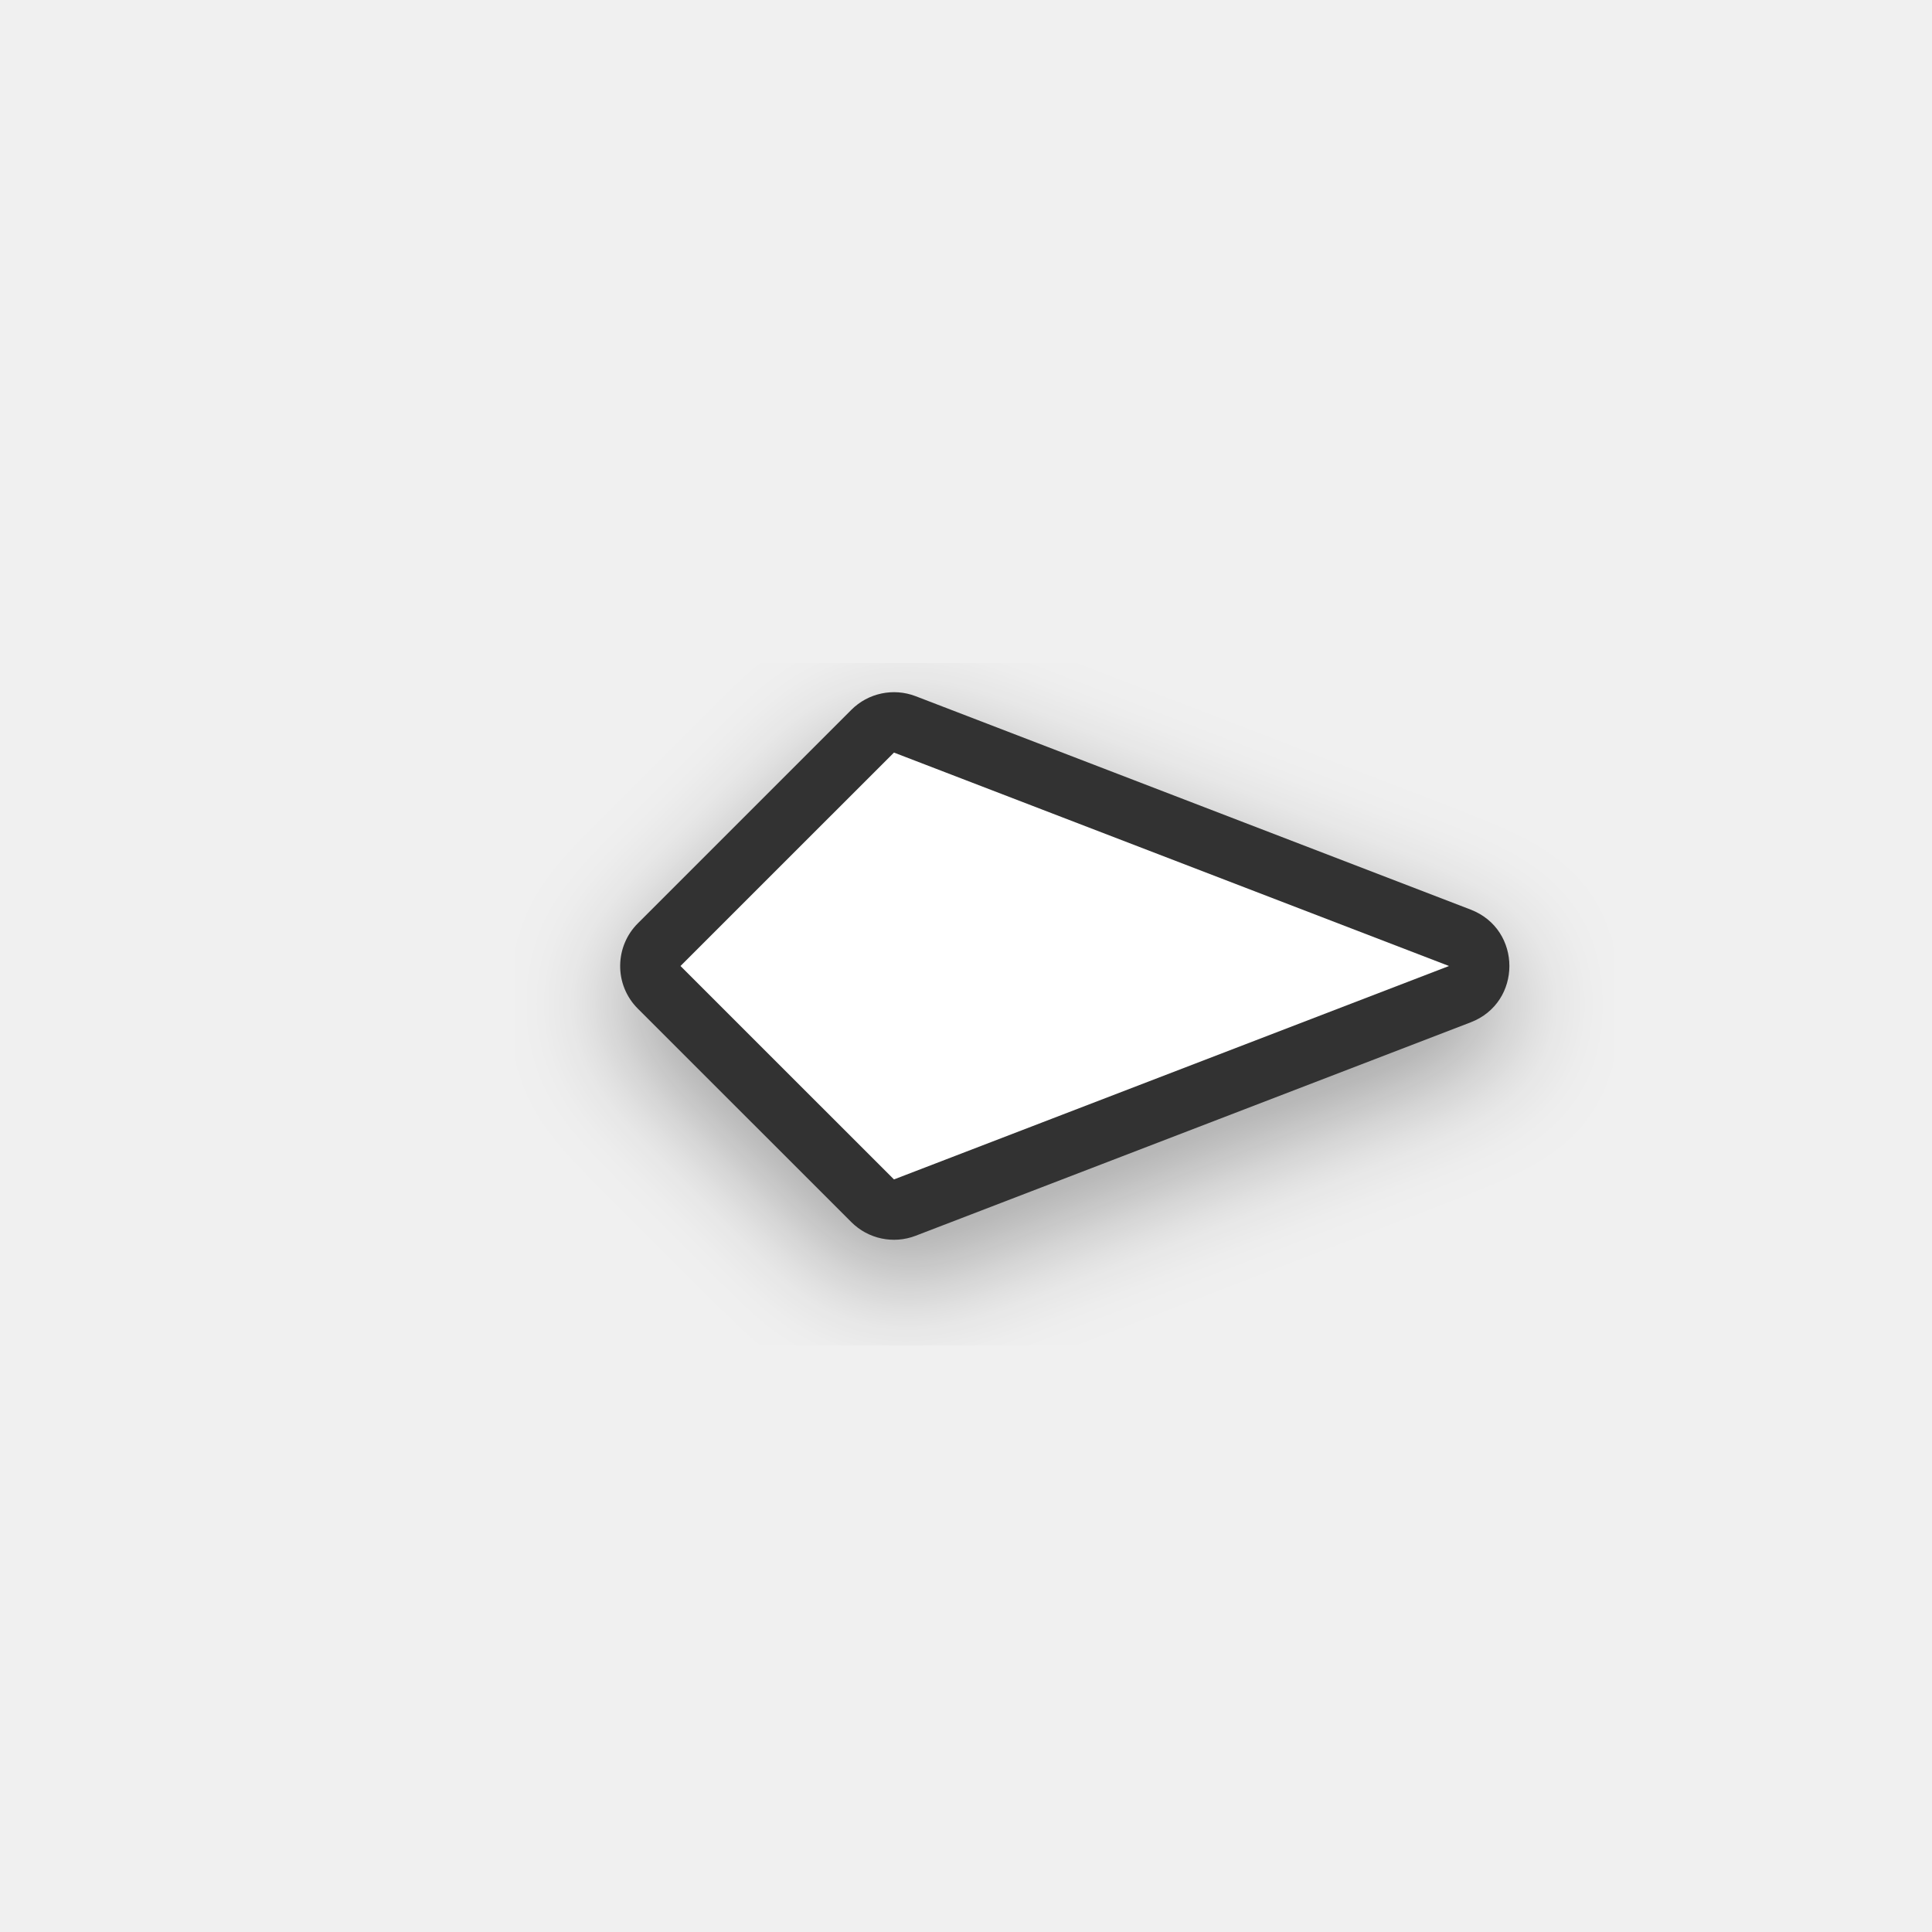
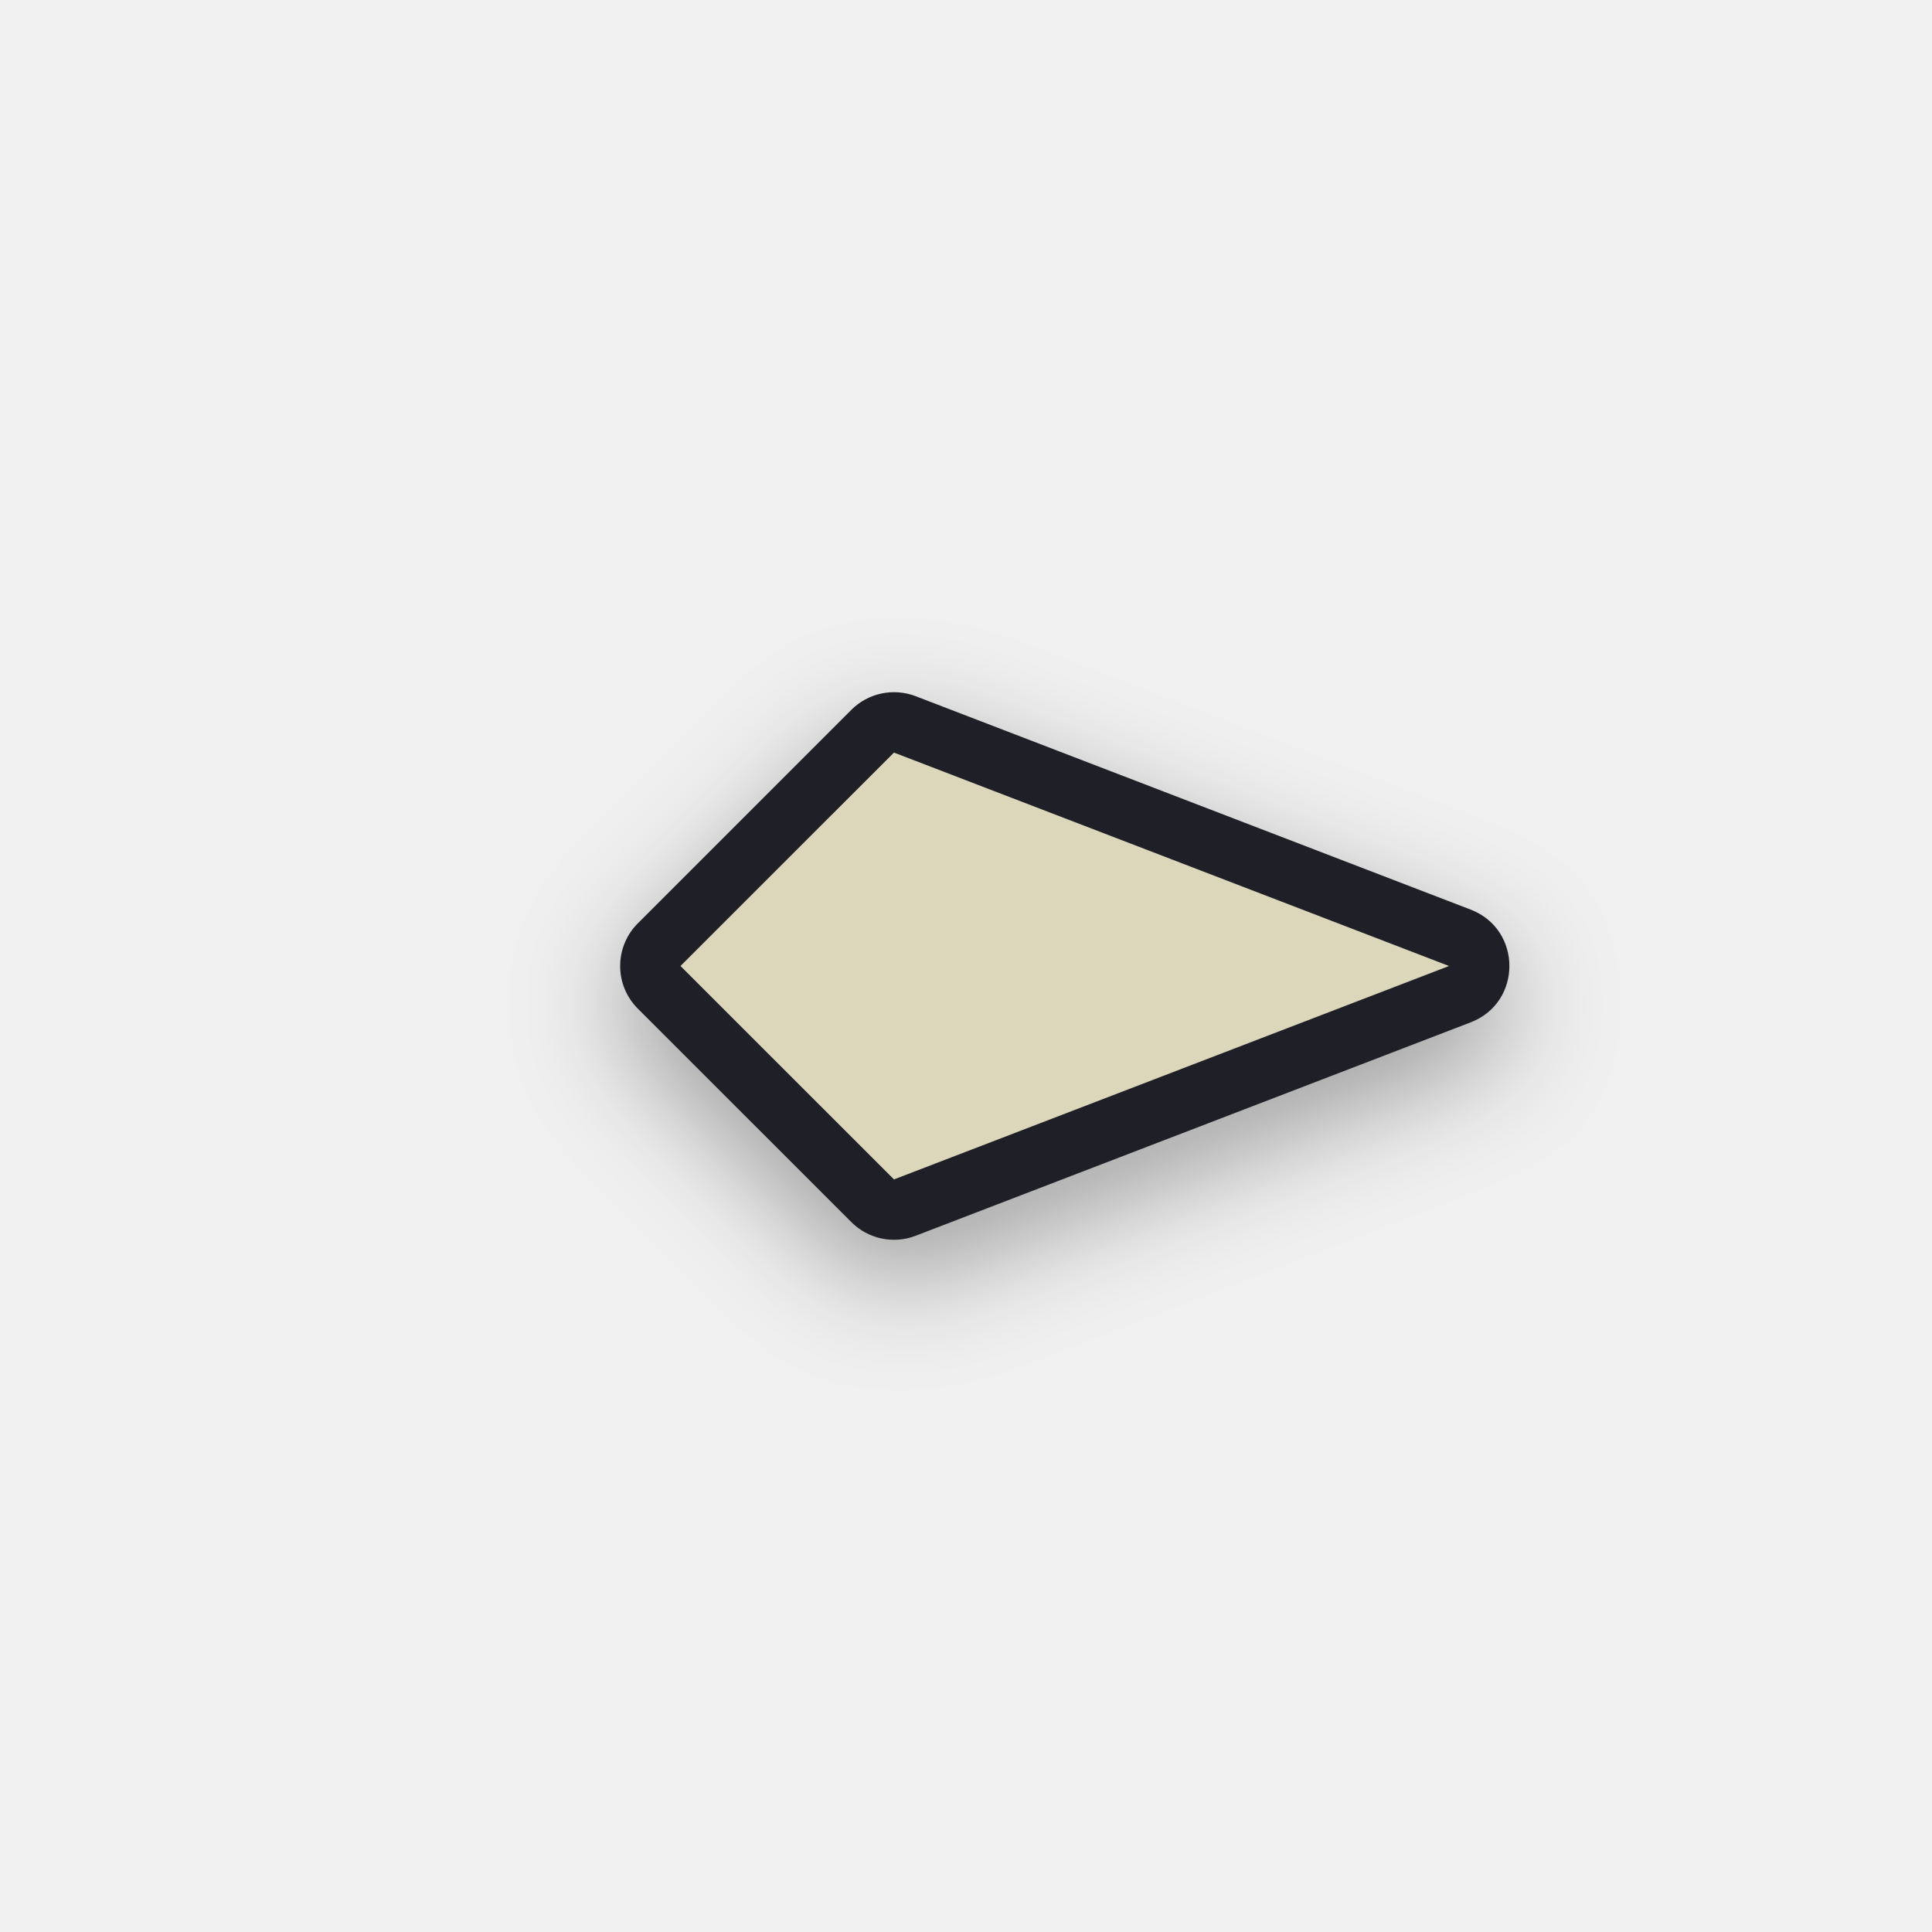
<svg xmlns="http://www.w3.org/2000/svg" width="32" height="32" version="1.1" viewBox="0 0 32 32" id="svg21">
  <defs id="defs5">
    <filter id="a" x="-.121" y="-.119" width="1.242" height="1.238" color-interpolation-filters="sRGB">
      <feGaussianBlur stdDeviation="0.737" id="feGaussianBlur2" />
    </filter>
-     <filter style="color-interpolation-filters:sRGB" id="filter888" x="-0.122" width="1.245" y="-0.118" height="1.235">
+     <filter style="color-interpolation-filters:sRGB" id="filter888" x="-0.243" width="1.486" y="-0.15" height="1.299">
      <feGaussianBlur stdDeviation="0.918" id="feGaussianBlur890" />
    </filter>
  </defs>
  <path id="path850" d="m 12.188,10.026 c -0.26,0.004 -0.508,0.109 -0.691,0.293 L 7.961,13.854 C 7.682,14.133 7.593,14.551 7.735,14.92 l 3.535,9.193 c 0.329,0.855 1.539,0.855 1.867,0 l 3.535,-9.193 c 0.142,-0.369 0.053,-0.787 -0.227,-1.066 L 12.91,10.319 c -0.191,-0.191 -0.452,-0.297 -0.723,-0.293 z m 0.016,2.414 2.369,2.369 -2.369,6.158 -2.369,-6.158 z" style="color:#000000;font-style:normal;font-variant:normal;font-weight:normal;font-stretch:normal;font-size:medium;line-height:normal;font-family:sans-serif;font-variant-ligatures:normal;font-variant-position:normal;font-variant-caps:normal;font-variant-numeric:normal;font-variant-alternates:normal;font-feature-settings:normal;text-indent:0;text-align:start;text-decoration:none;text-decoration-line:none;text-decoration-style:solid;text-decoration-color:#000000;letter-spacing:normal;word-spacing:normal;text-transform:none;writing-mode:lr-tb;direction:ltr;text-orientation:mixed;dominant-baseline:auto;baseline-shift:baseline;text-anchor:start;white-space:normal;shape-padding:0;clip-rule:nonzero;display:inline;overflow:visible;visibility:visible;opacity:0.35;isolation:auto;mix-blend-mode:normal;color-interpolation:sRGB;color-interpolation-filters:linearRGB;solid-color:#000000;solid-opacity:1;vector-effect:none;fill:#000000;fill-opacity:1;fill-rule:nonzero;stroke:none;stroke-width:2;stroke-linecap:round;stroke-linejoin:round;stroke-miterlimit:4;stroke-dasharray:none;stroke-dashoffset:0;stroke-opacity:1;paint-order:stroke fill markers;filter:url(#filter888);color-rendering:auto;image-rendering:auto;shape-rendering:auto;text-rendering:auto;enable-background:accumulate" transform="matrix(0,1,1,0,0.2459123,4.427464)" />
-   <path style="color:#000000;font-style:normal;font-variant:normal;font-weight:normal;font-stretch:normal;font-size:medium;line-height:normal;font-family:sans-serif;font-variant-ligatures:normal;font-variant-position:normal;font-variant-caps:normal;font-variant-numeric:normal;font-variant-alternates:normal;font-feature-settings:normal;text-indent:0;text-align:start;text-decoration:none;text-decoration-line:none;text-decoration-style:solid;text-decoration-color:#000000;letter-spacing:normal;word-spacing:normal;text-transform:none;writing-mode:lr-tb;direction:ltr;text-orientation:mixed;dominant-baseline:auto;baseline-shift:baseline;text-anchor:start;white-space:normal;shape-padding:0;clip-rule:nonzero;display:inline;overflow:visible;visibility:visible;opacity:1;isolation:auto;mix-blend-mode:normal;color-interpolation:sRGB;color-interpolation-filters:linearRGB;solid-color:#000000;solid-opacity:1;vector-effect:none;fill:#323232;fill-opacity:1;fill-rule:nonzero;stroke:none;stroke-width:2;stroke-linecap:round;stroke-linejoin:round;stroke-miterlimit:4;stroke-dasharray:none;stroke-dashoffset:0;stroke-opacity:1;paint-order:stroke fill markers;color-rendering:auto;image-rendering:auto;shape-rendering:auto;text-rendering:auto;enable-background:accumulate" d="m 10.272,15.984 c 0.004,-0.26 0.109,-0.508 0.293,-0.691 l 3.535,-3.535 c 0.279,-0.28 0.697,-0.368 1.066,-0.227 l 9.193,3.535 c 0.855,0.329 0.855,1.539 0,1.867 l -9.193,3.535 c -0.369,0.142 -0.787,0.053 -1.066,-0.227 L 10.565,16.707 C 10.373,16.516 10.267,16.255 10.272,15.984 Z m 2.414,0.016 2.369,2.369 L 21.213,16 15.055,13.631 Z" id="path846" />
-   <path style="opacity:1;fill:#ffffff;fill-opacity:1;stroke:none;stroke-width:1.993;stroke-linecap:round;stroke-linejoin:round;stroke-miterlimit:4;stroke-dasharray:none;stroke-opacity:1;paint-order:stroke fill markers" d="M 11.271,16 14.807,12.465 24,16 14.807,19.535 Z" id="rect835" />
+   <path style="color:#000000;font-style:normal;font-variant:normal;font-weight:normal;font-stretch:normal;font-size:medium;line-height:normal;font-family:sans-serif;font-variant-ligatures:normal;font-variant-position:normal;font-variant-caps:normal;font-variant-numeric:normal;font-variant-alternates:normal;font-feature-settings:normal;text-indent:0;text-align:start;text-decoration:none;text-decoration-line:none;text-decoration-style:solid;text-decoration-color:#000000;letter-spacing:normal;word-spacing:normal;text-transform:none;writing-mode:lr-tb;direction:ltr;text-orientation:mixed;dominant-baseline:auto;baseline-shift:baseline;text-anchor:start;white-space:normal;shape-padding:0;clip-rule:nonzero;display:inline;overflow:visible;visibility:visible;opacity:1;isolation:auto;mix-blend-mode:normal;color-interpolation:sRGB;color-interpolation-filters:linearRGB;solid-color:#000000;solid-opacity:1;vector-effect:none;fill:#1f1f28;fill-opacity:1;fill-rule:nonzero;stroke:none;stroke-width:2;stroke-linecap:round;stroke-linejoin:round;stroke-miterlimit:4;stroke-dasharray:none;stroke-dashoffset:0;stroke-opacity:1;paint-order:stroke fill markers;color-rendering:auto;image-rendering:auto;shape-rendering:auto;text-rendering:auto;enable-background:accumulate" d="m 10.272,15.984 c 0.004,-0.26 0.109,-0.508 0.293,-0.691 l 3.535,-3.535 c 0.279,-0.28 0.697,-0.368 1.066,-0.227 l 9.193,3.535 c 0.855,0.329 0.855,1.539 0,1.867 l -9.193,3.535 c -0.369,0.142 -0.787,0.053 -1.066,-0.227 L 10.565,16.707 C 10.373,16.516 10.267,16.255 10.272,15.984 Z m 2.414,0.016 2.369,2.369 L 21.213,16 15.055,13.631 Z" id="path846" />
+   <path style="opacity:1;fill:#dcd7ba;fill-opacity:1;stroke:none;stroke-width:1.993;stroke-linecap:round;stroke-linejoin:round;stroke-miterlimit:4;stroke-dasharray:none;stroke-opacity:1;paint-order:stroke fill markers" d="M 11.271,16 14.807,12.465 24,16 14.807,19.535 Z" id="rect835" />
</svg>
